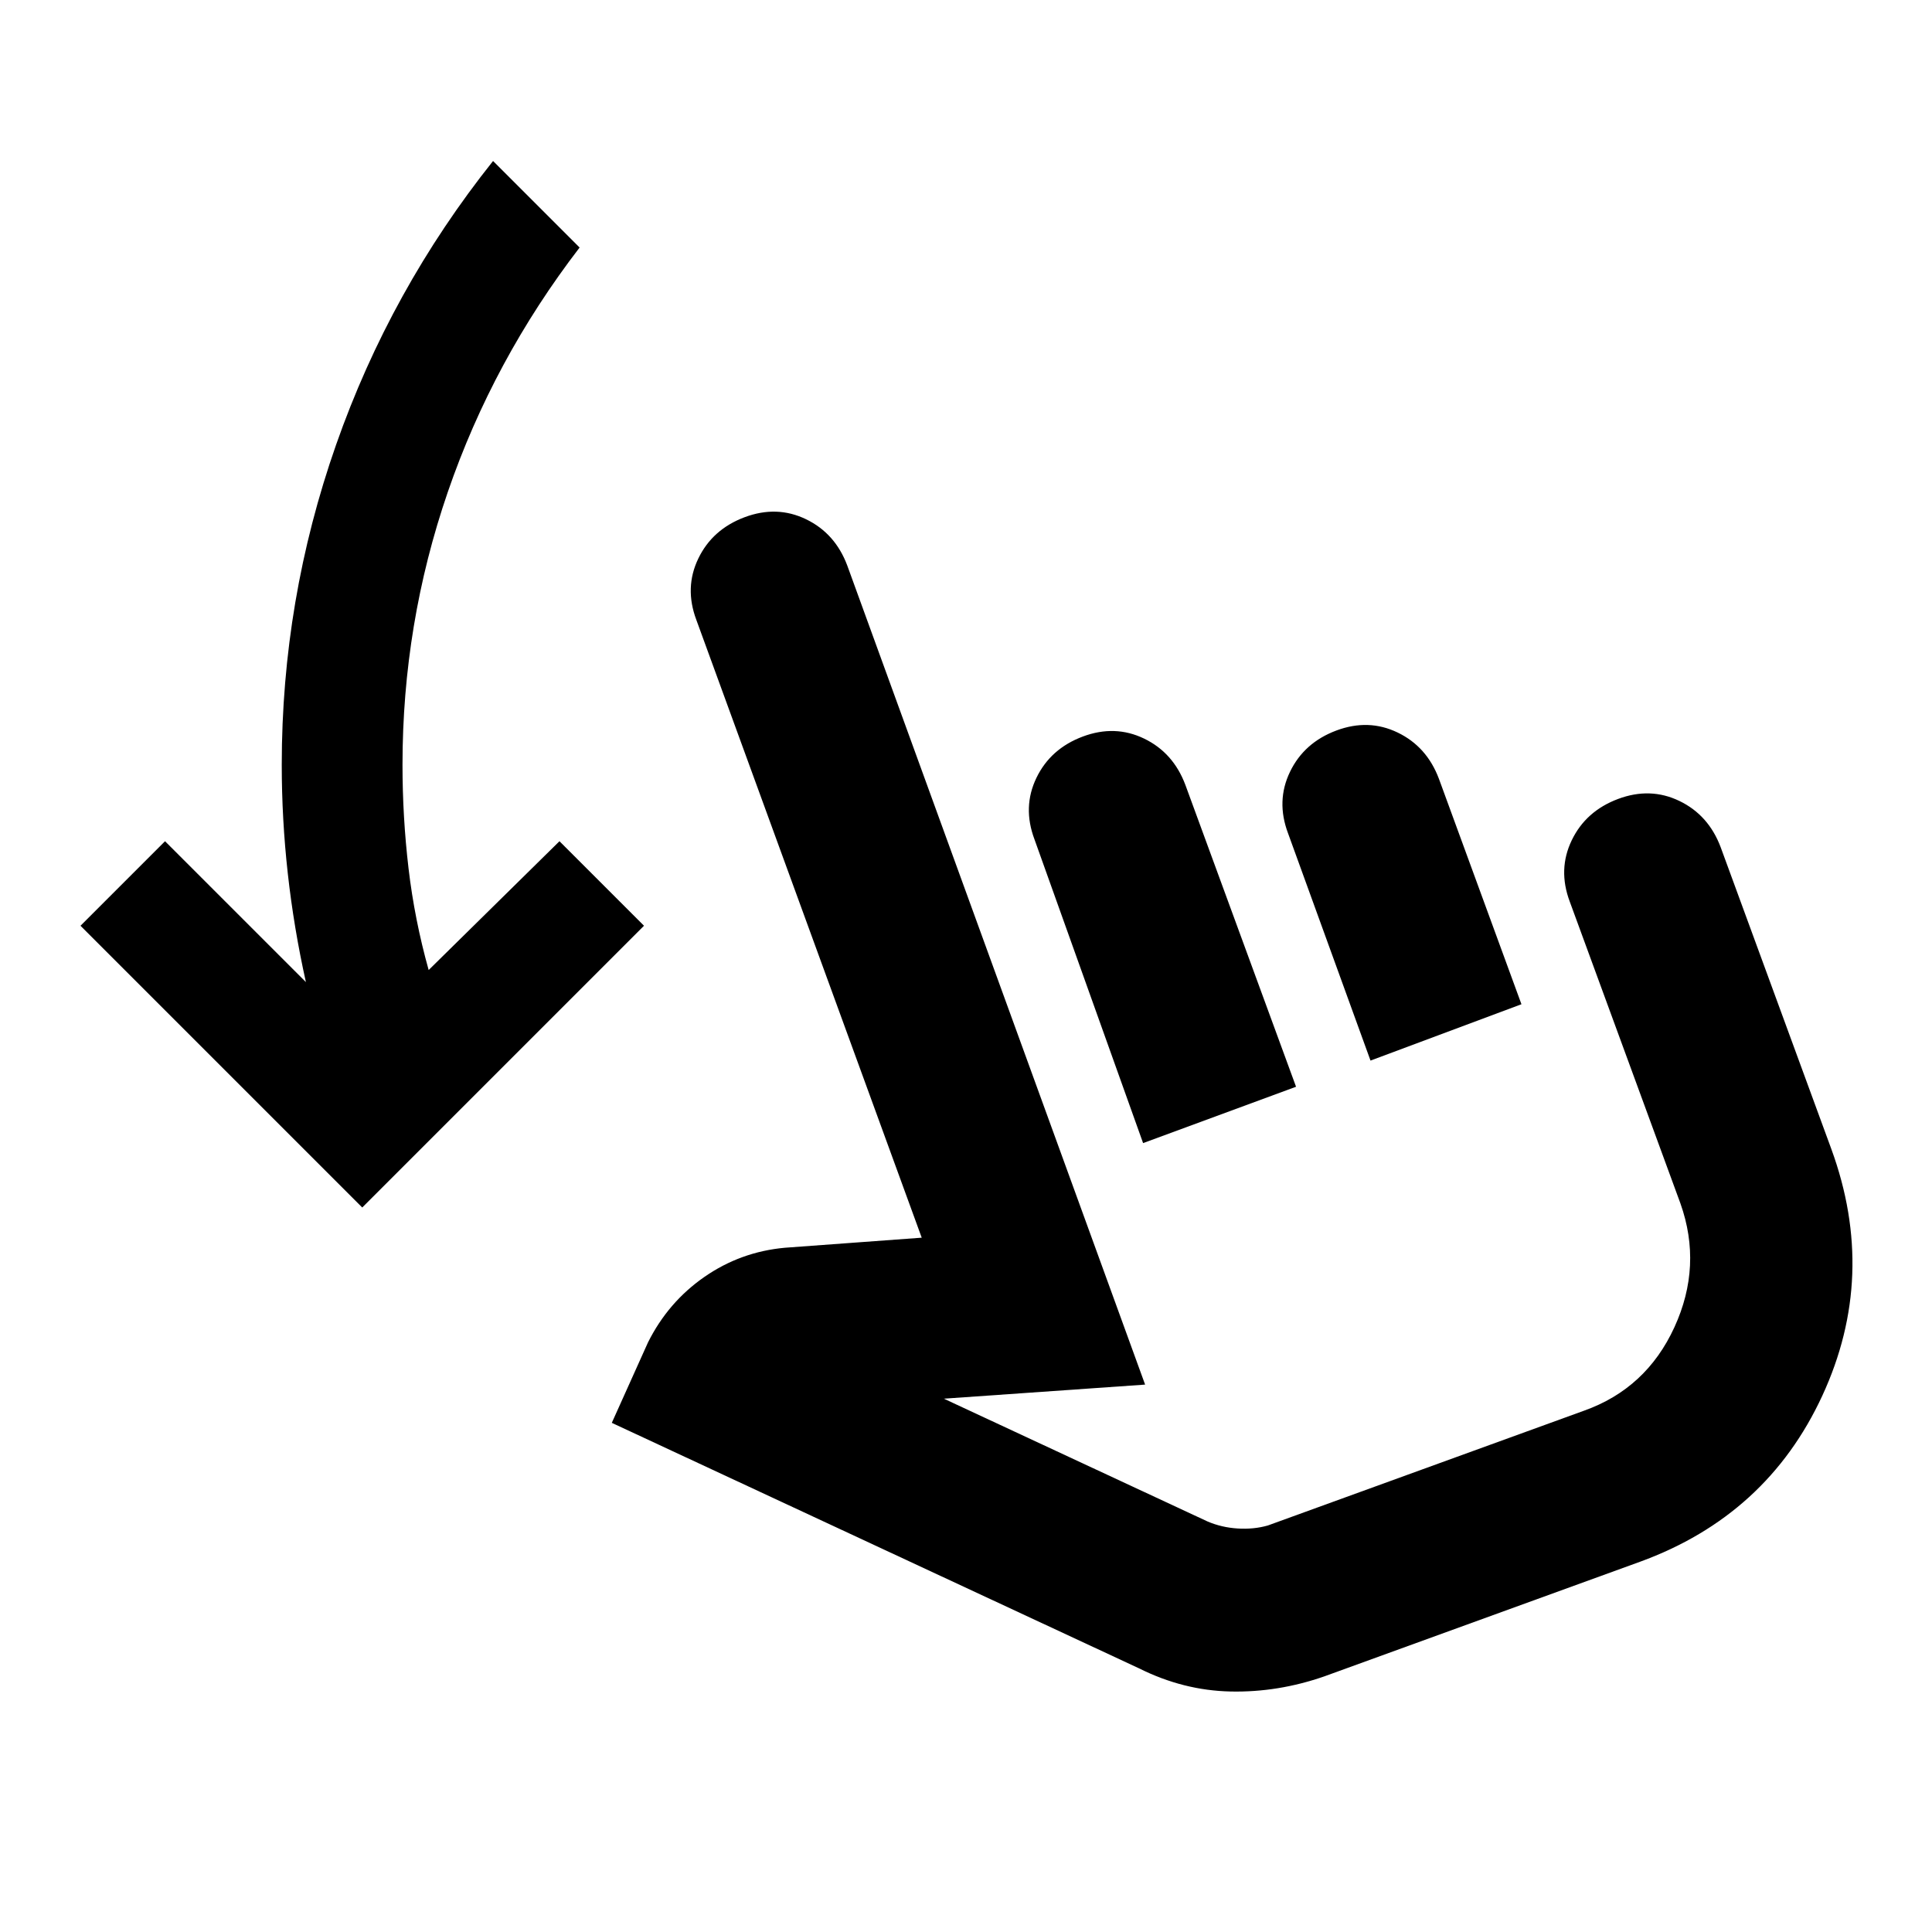
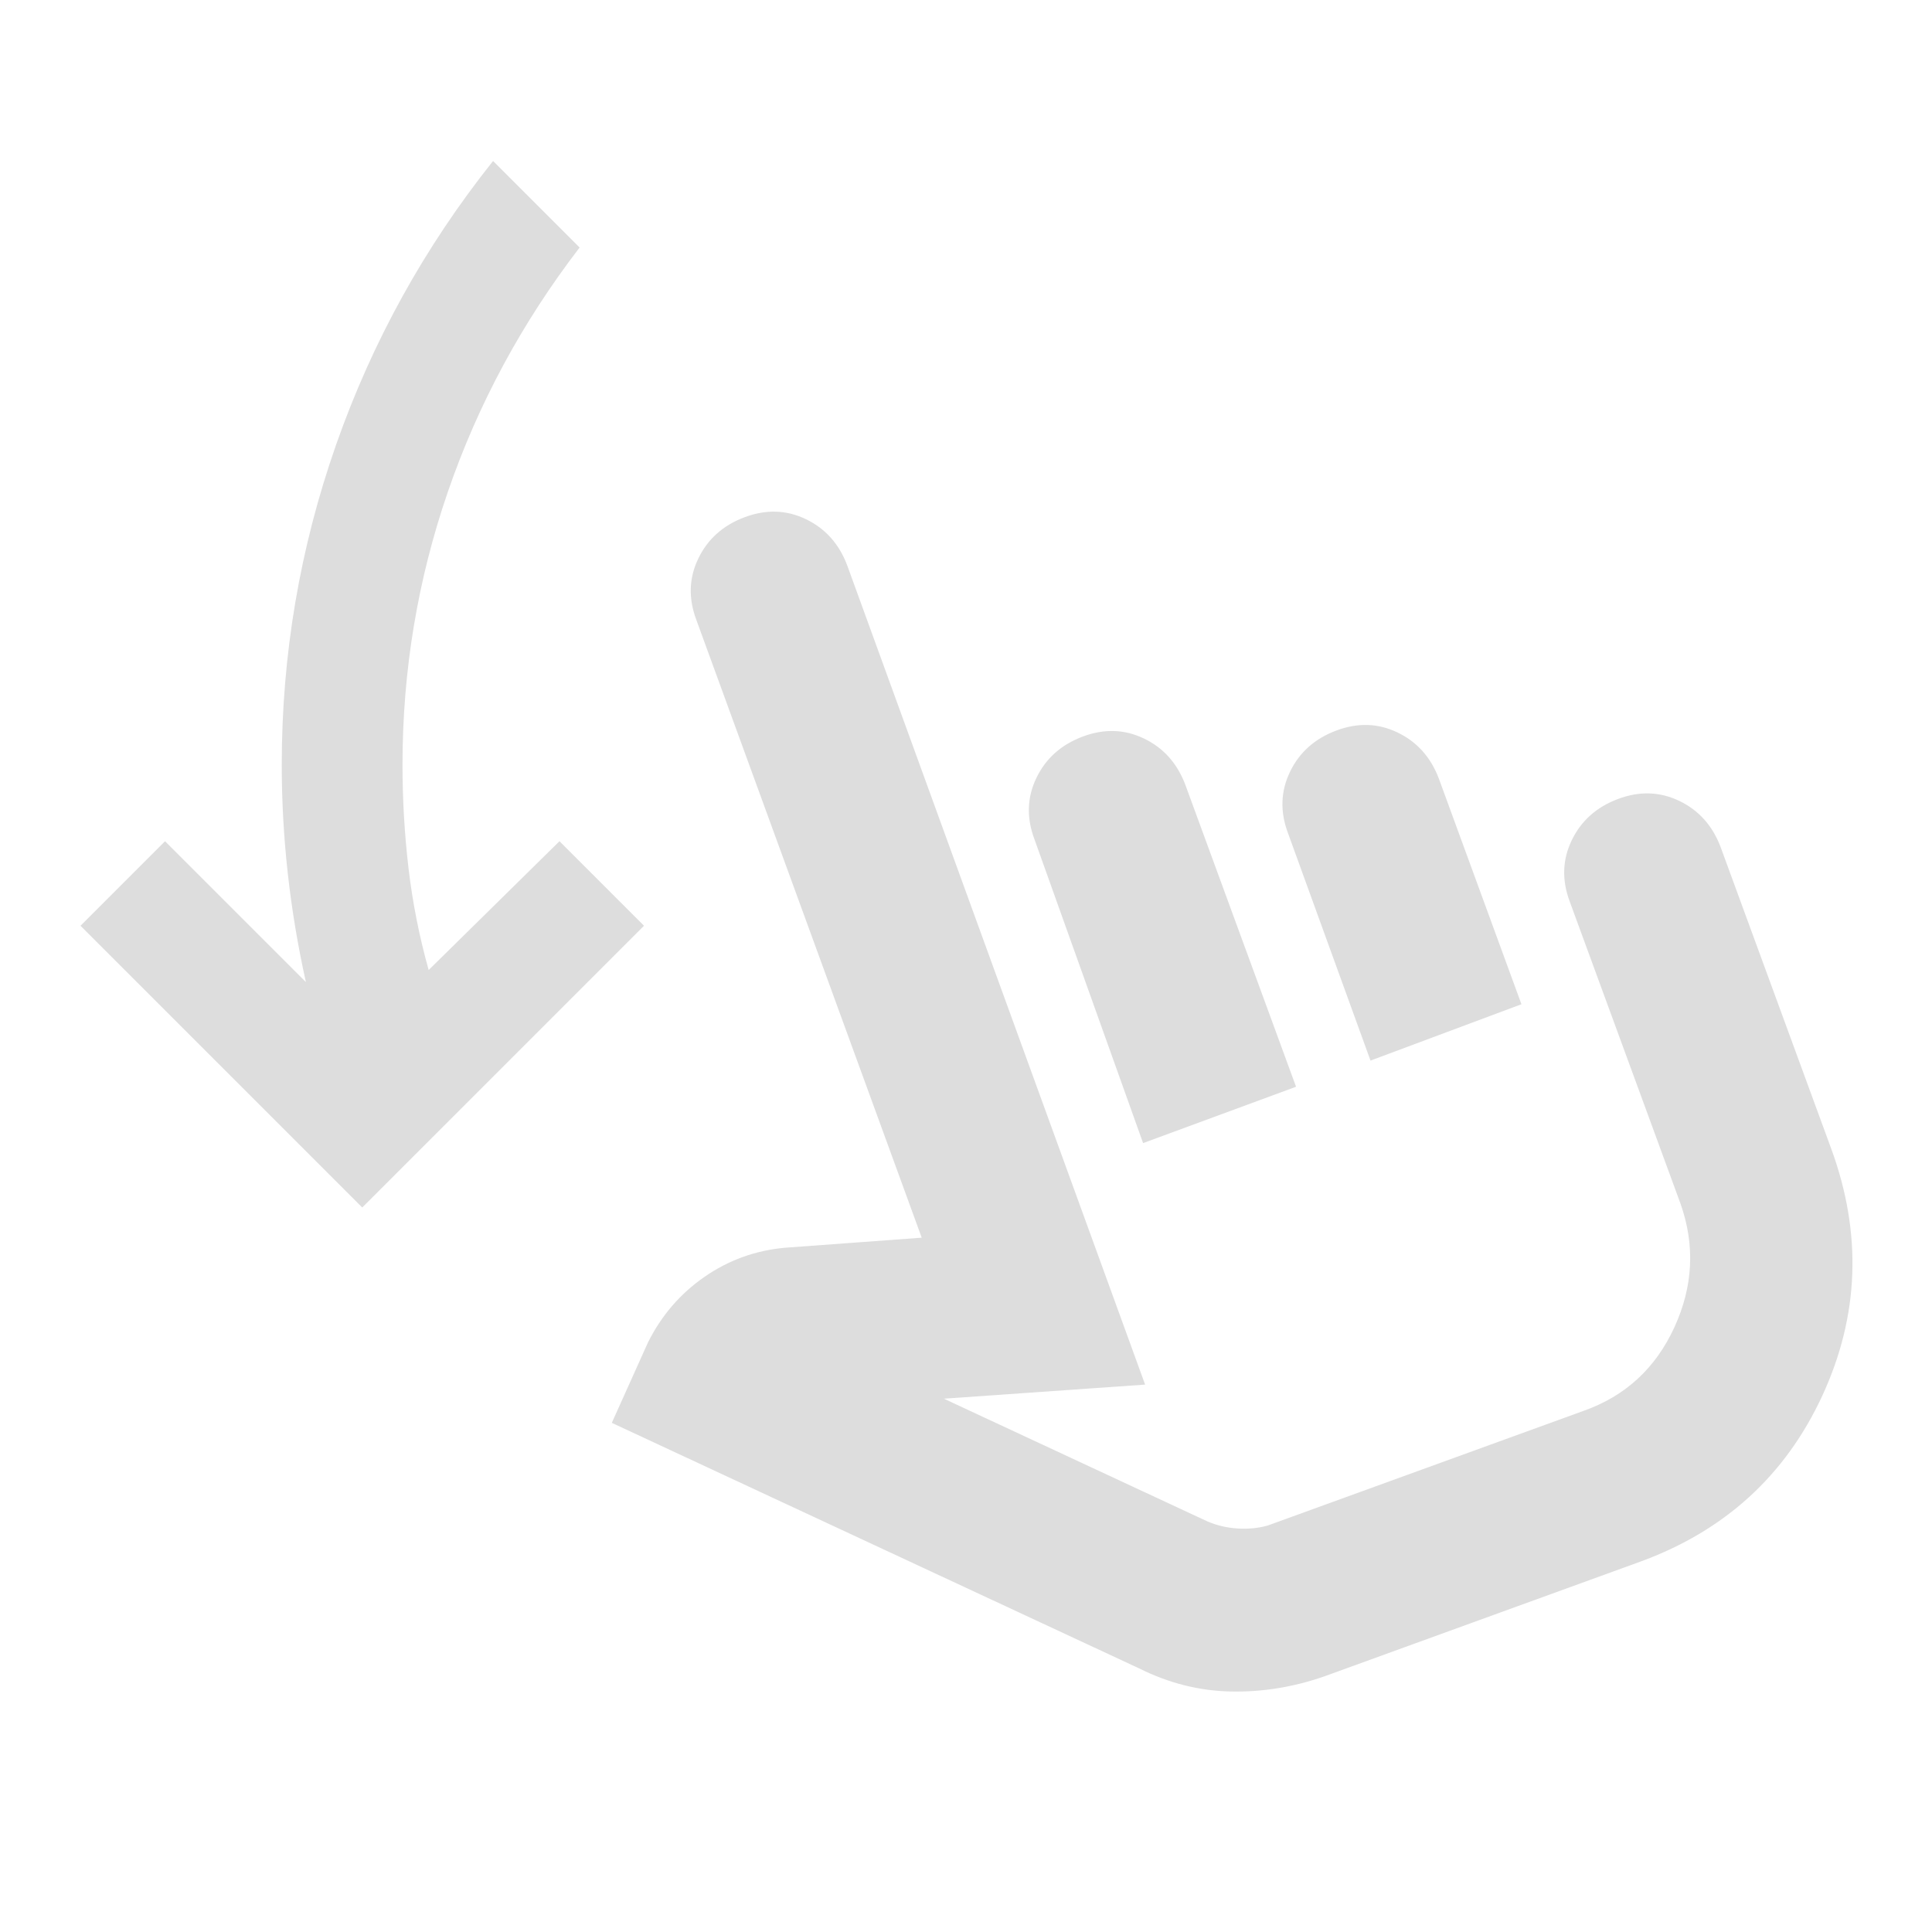
- <svg xmlns="http://www.w3.org/2000/svg" height="auto" viewBox="0 -960 960 960" width="auto">
+ <svg xmlns="http://www.w3.org/2000/svg" height="auto" viewBox="0 -960 960 960" width="auto" fill="#DDD">
  <path d="M180-360 40-500l42-42 70 70q-6-27-9-54t-3-54q0-82 27-159t78-141l43 43q-43 56-65.5 121.5T200-580q0 26 3 51.5t10 50.5l65-64 42 42-140 140Zm478 233q-23 8-46.5 7.5T566-131L304-253l18-40q10-20 28-32.5t40-14.5l68-5-112-307q-6-16 1-30.5t23-20.5q16-6 30.5 1t20.5 23l148 407-100 7 131 61q7 3 15 3.5t15-1.5l157-57q31-11 45-41.5t3-61.5l-55-150q-6-16 1-30.5t23-20.5q16-6 30.5 1t20.5 23l55 150q23 63-4.5 122.5T815-184l-157 57Zm-90-265-54-151q-6-16 1-30.5t23-20.5q16-6 30.5 1t20.5 23l55 150-76 28Zm113-41-41-113q-6-16 1-30.5t23-20.5q16-6 30.5 1t20.5 23l41 112-75 28Zm8 78Z" />
</svg>
